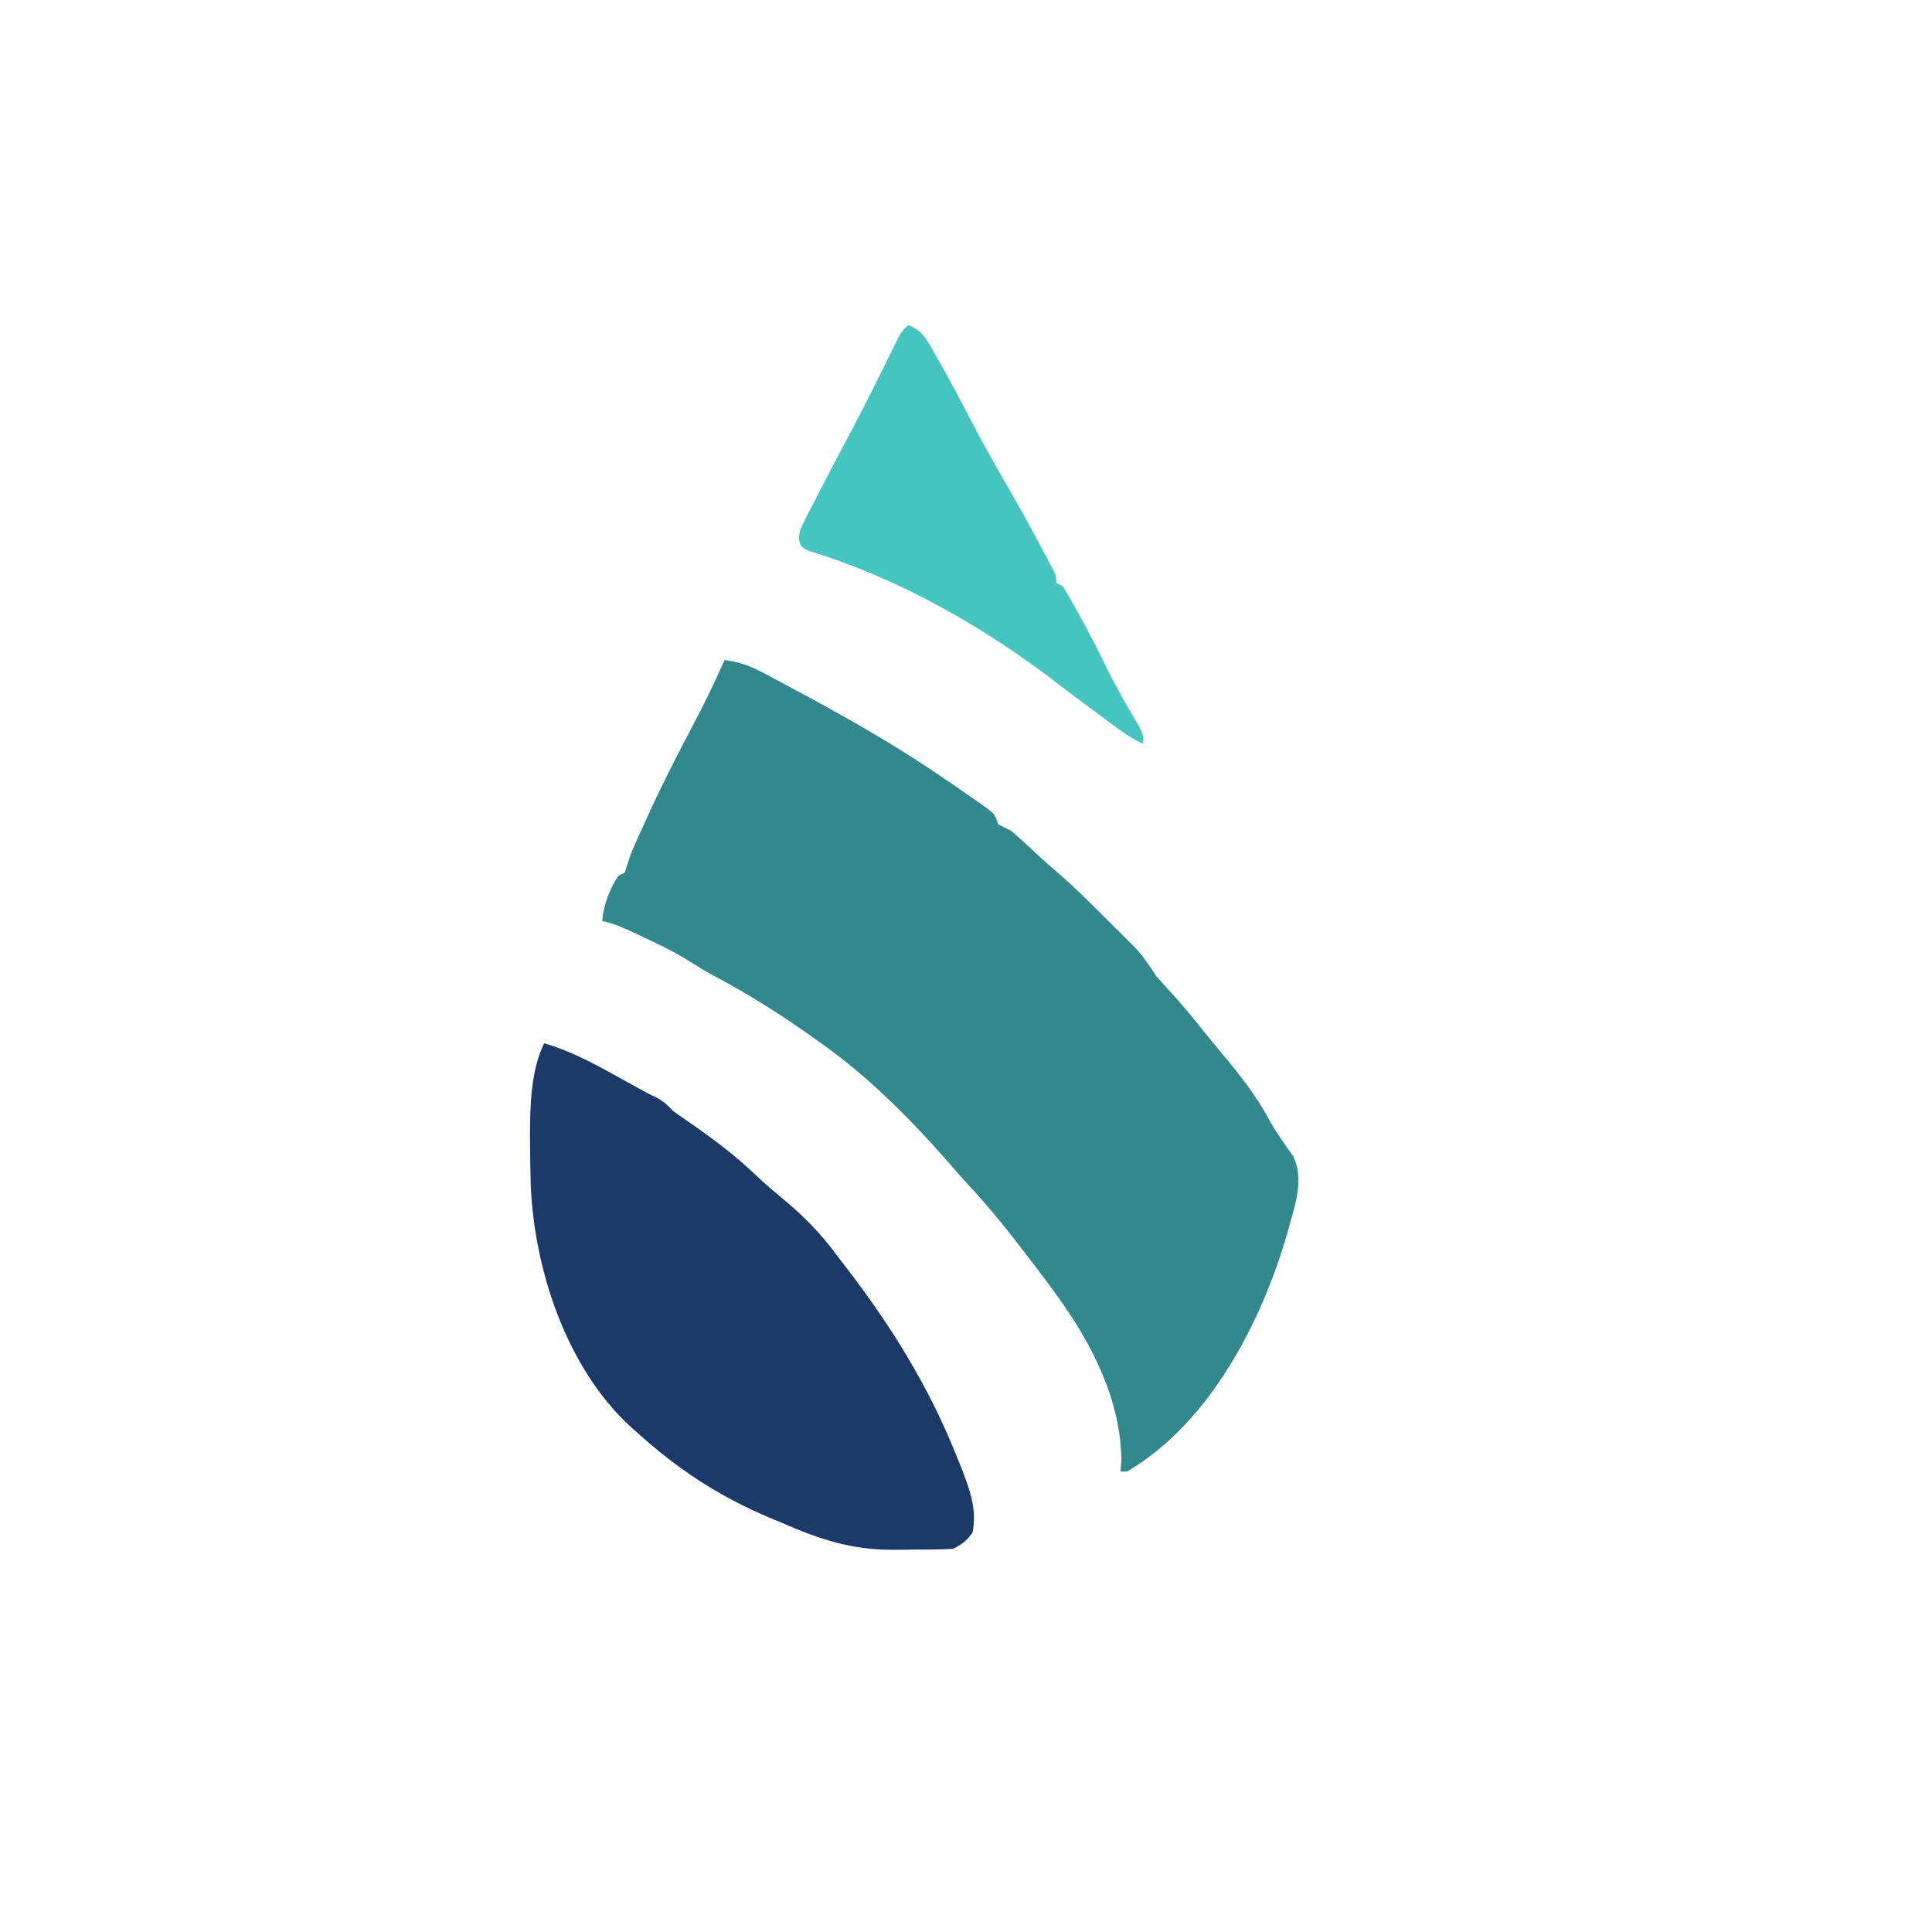
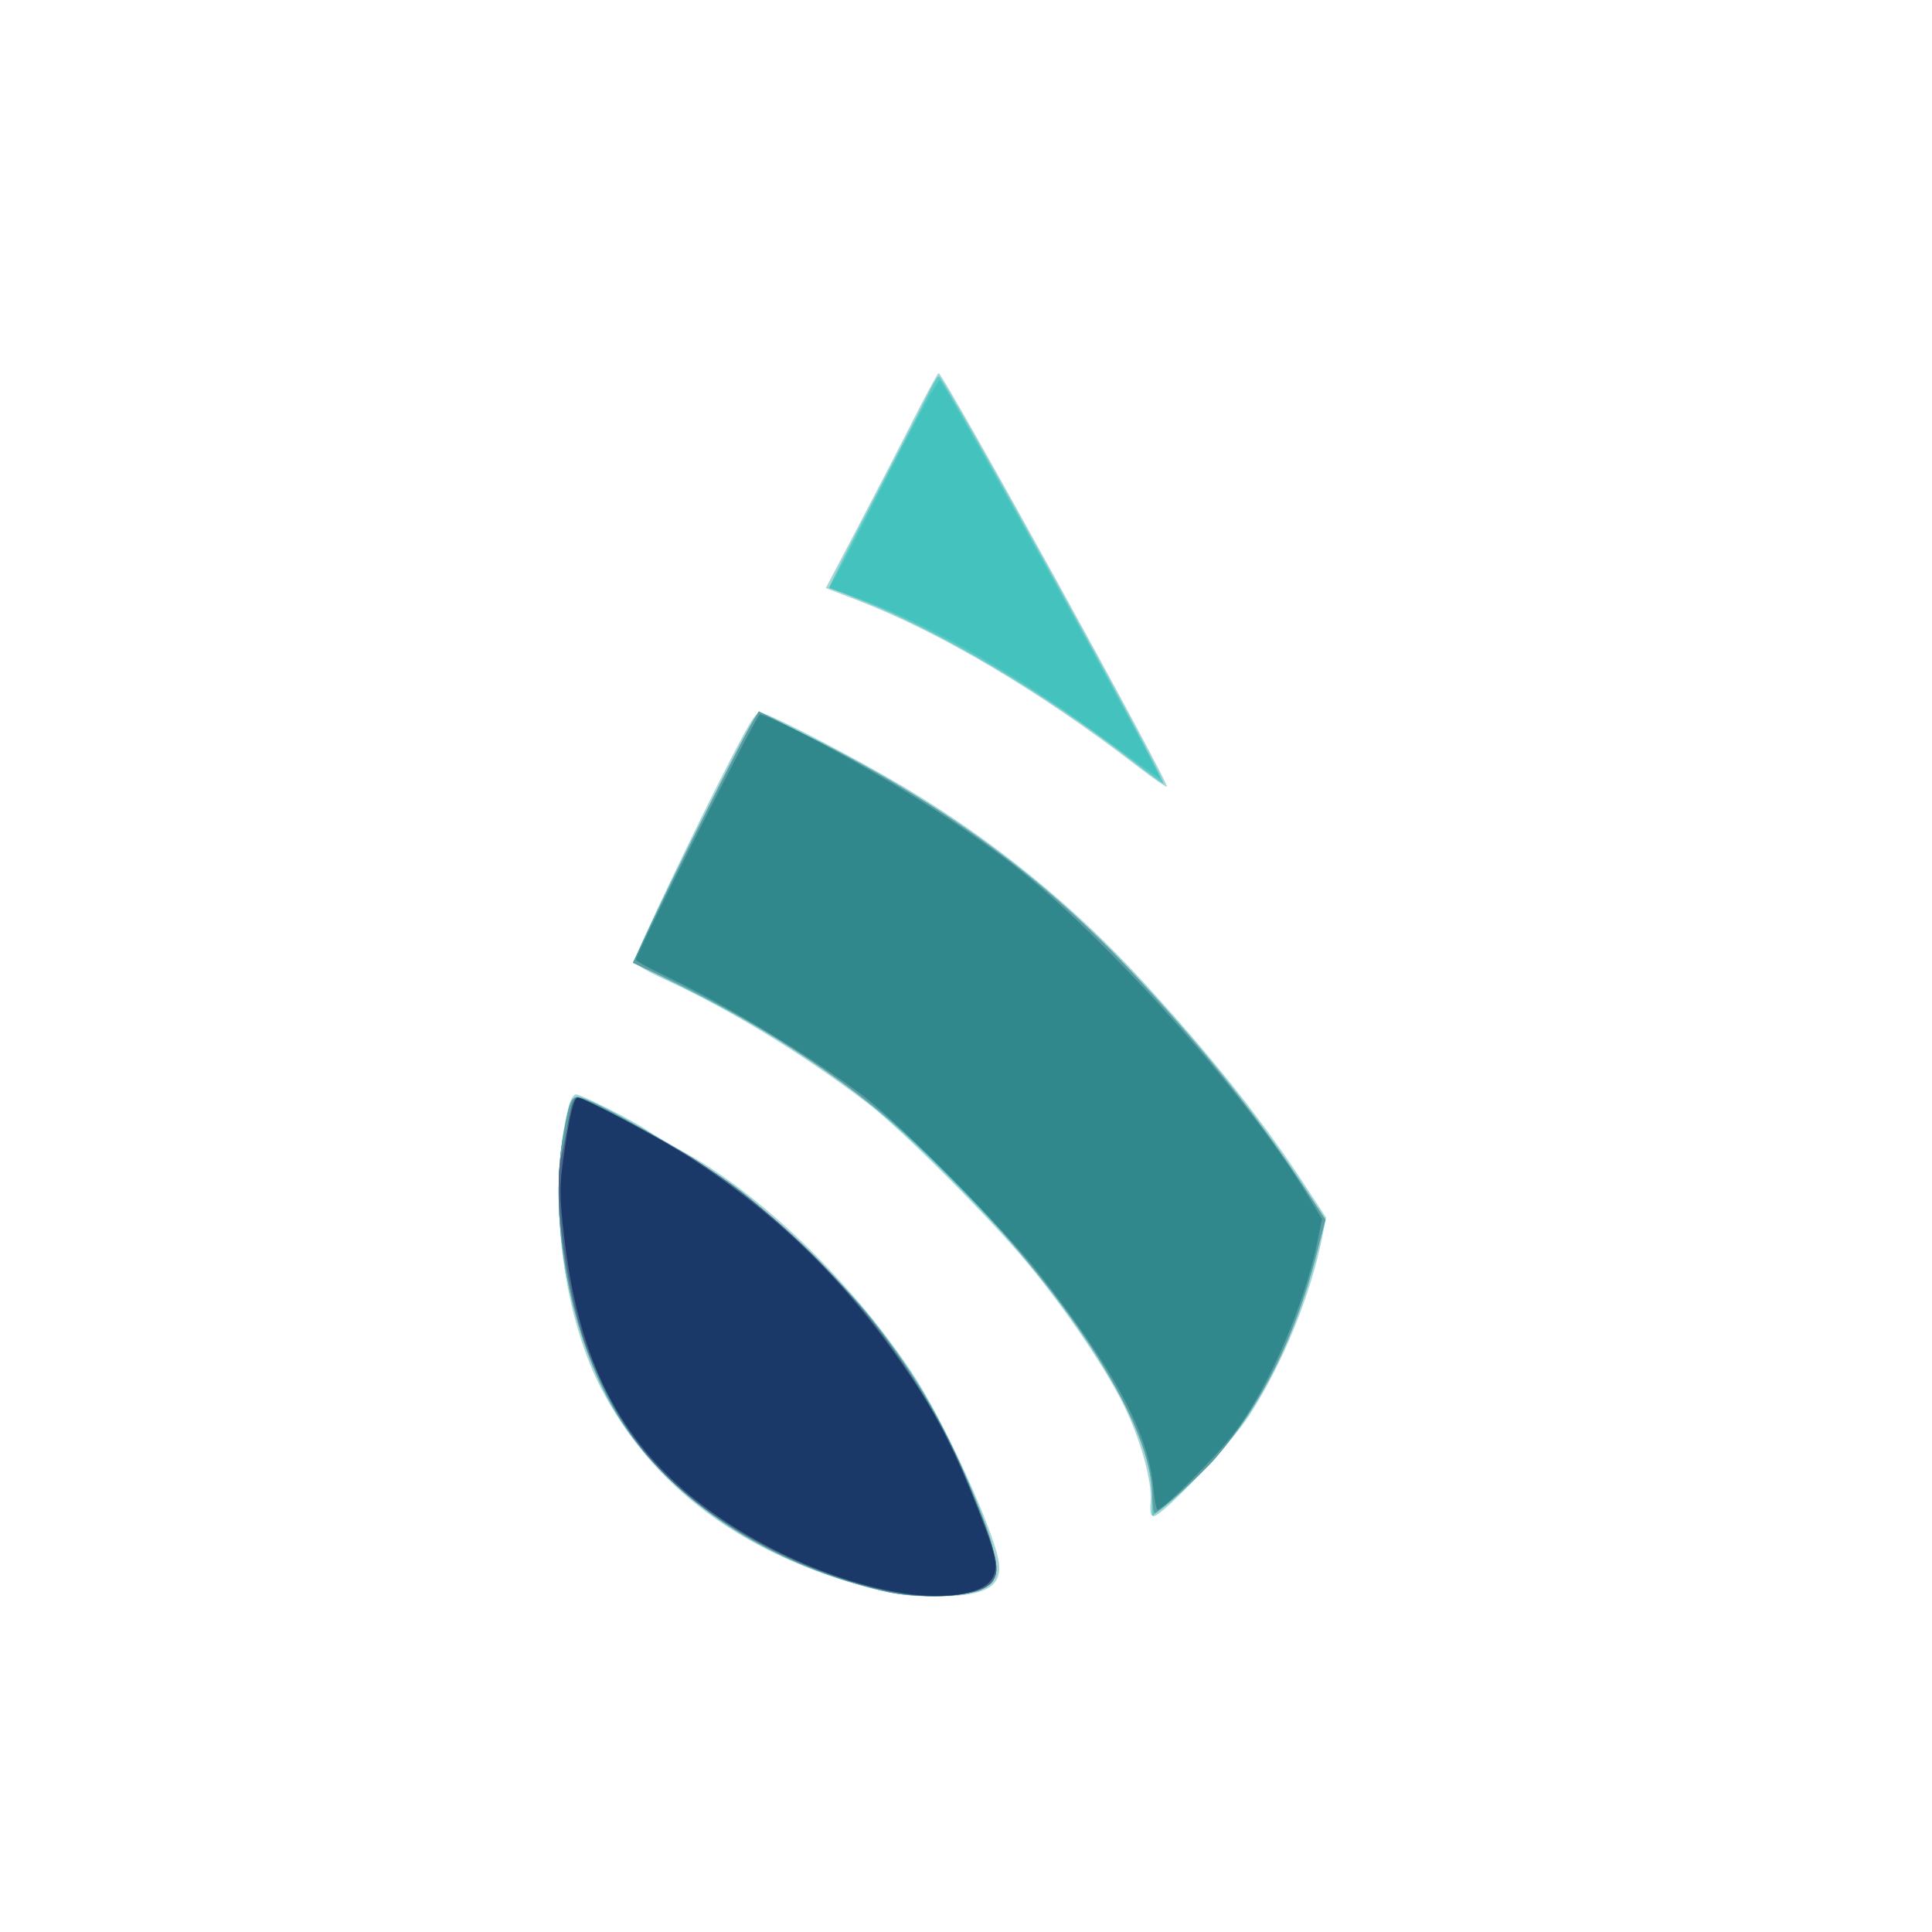
- <svg xmlns="http://www.w3.org/2000/svg" version="1.1" width="600" height="600">
-   <path d="M0 0 C4.856 0.544 8.638 2.091 12.883 4.395 C13.531 4.738 14.179 5.082 14.846 5.435 C16.944 6.552 19.035 7.681 21.125 8.812 C22.573 9.589 24.02 10.366 25.468 11.142 C40.753 19.376 55.735 28.086 70 38 C70.607 38.416 71.213 38.831 71.838 39.259 C73.795 40.601 75.742 41.955 77.688 43.312 C78.301 43.734 78.914 44.155 79.546 44.588 C83.885 47.655 83.885 47.655 85 51 C86.325 51.683 87.66 52.346 89 53 C90.788 54.519 92.535 56.087 94.25 57.688 C95.588 58.931 95.588 58.931 96.953 60.199 C97.436 60.648 97.919 61.098 98.417 61.56 C100.135 63.122 101.893 64.63 103.656 66.141 C108.565 70.421 113.18 74.994 117.783 79.598 C119.256 81.069 120.737 82.532 122.219 83.994 C123.172 84.945 124.126 85.896 125.078 86.848 C125.928 87.693 126.778 88.539 127.653 89.41 C130.104 92.115 132.027 94.936 134 98 C135.384 99.612 136.801 101.196 138.25 102.75 C141.98 106.826 145.474 111.016 148.891 115.355 C150.847 117.808 152.846 120.219 154.867 122.618 C160.496 129.306 165.479 135.819 169.598 143.543 C171.704 147.233 174.177 150.672 176.645 154.129 C179.888 160.998 177.506 168.231 175.562 175.188 C175.165 176.618 175.165 176.618 174.759 178.078 C166.787 205.577 150.685 236.984 125 252 C124.34 252 123.68 252 123 252 C123.082 250.866 123.165 249.731 123.25 248.562 C123.132 229.675 113.866 211.895 103 197 C102.301 196.04 101.603 195.079 100.883 194.09 C98.62 191.034 96.319 188.013 94 185 C93.568 184.435 93.136 183.87 92.69 183.288 C87.224 176.151 81.618 169.274 75.484 162.695 C73.564 160.612 71.709 158.504 69.863 156.355 C57.978 142.734 44.802 129.431 30 119 C29.293 118.492 28.587 117.984 27.859 117.461 C17.941 110.353 7.813 103.969 -2.949 98.219 C-5.682 96.755 -8.304 95.194 -10.91 93.516 C-15.345 90.703 -19.995 88.467 -24.75 86.25 C-25.587 85.852 -26.423 85.453 -27.285 85.043 C-30.841 83.37 -34.148 81.849 -38 81 C-37.478 75.78 -35.791 71.413 -33 67 C-32.01 66.505 -32.01 66.505 -31 66 C-30.313 64.007 -29.653 62.004 -29 60 C-27.454 56.318 -25.791 52.691 -24.125 49.062 C-23.644 48.012 -23.163 46.962 -22.667 45.88 C-18.75 37.423 -14.521 29.159 -10.158 20.926 C-6.52 14.052 -3.119 7.127 0 0 Z " fill="#31888D" transform="translate(225,205)" />
-   <path d="M0 0 C7.694 2.248 14.326 5.668 21.312 9.562 C23.433 10.731 25.554 11.899 27.676 13.066 C28.603 13.581 29.53 14.097 30.486 14.627 C32.015 15.462 33.565 16.262 35.145 16.996 C37.168 18.091 38.412 19.349 40 21 C41.176 21.872 42.375 22.714 43.59 23.531 C51.592 28.995 59.013 34.51 66.027 41.215 C68.719 43.783 71.545 46.157 74.408 48.53 C80.803 53.85 86.079 59.254 91 66 C91.918 67.196 92.839 68.39 93.762 69.582 C107.717 87.711 119.516 106.705 128 128 C128.489 129.2 128.977 130.4 129.48 131.637 C132.047 138.287 134.562 144.81 133 152 C131.115 154.576 129.807 155.597 127 157 C122.881 157.236 118.761 157.229 114.636 157.24 C112.601 157.25 110.568 157.281 108.533 157.312 C95.625 157.363 85.686 154.13 74 149 C72.577 148.404 71.154 147.809 69.73 147.215 C54.214 140.654 41.488 132.27 29 121 C28.176 120.272 27.353 119.543 26.504 118.793 C6.887 100.468 -2.951 70.614 -4.168 44.37 C-4.288 40.329 -4.349 36.292 -4.375 32.25 C-4.389 30.972 -4.403 29.694 -4.417 28.377 C-4.373 19.373 -4.125 8.25 0 0 Z " fill="#1B3A6A" transform="translate(169,324)" />
-   <path d="M0 0 C4.689 1.467 6.367 5.417 8.625 9.438 C9.06 10.193 9.494 10.949 9.942 11.728 C13.486 17.947 16.814 24.274 20.108 30.629 C23.257 36.675 26.589 42.598 30 48.5 C34.038 55.5 37.971 62.544 41.75 69.688 C42.181 70.496 42.611 71.304 43.055 72.137 C43.444 72.879 43.833 73.622 44.234 74.387 C44.577 75.039 44.92 75.69 45.272 76.362 C46 78 46 78 46 80 C46.66 80.33 47.32 80.66 48 81 C49.447 83.332 50.803 85.661 52.125 88.062 C52.524 88.778 52.923 89.494 53.334 90.232 C56.396 95.78 59.25 101.416 62.032 107.108 C64.923 112.978 68.173 118.594 71.531 124.207 C73 127 73 127 73 130 C70.042 128.614 67.496 127.005 64.875 125.059 C64.093 124.48 63.31 123.901 62.504 123.304 C61.678 122.688 60.851 122.072 60 121.438 C59.143 120.803 58.286 120.169 57.402 119.516 C53.83 116.87 50.264 114.22 46.75 111.496 C23.882 93.858 -2.83 78.588 -30.543 70.168 C-33 69 -33 69 -33.776 67.21 C-34.065 64.355 -33.355 63.007 -32.043 60.465 C-31.595 59.583 -31.147 58.701 -30.686 57.793 C-29.944 56.38 -29.944 56.38 -29.188 54.938 C-28.684 53.955 -28.181 52.973 -27.662 51.961 C-26.122 48.966 -24.565 45.982 -23 43 C-22.342 41.745 -22.342 41.745 -21.67 40.465 C-20.05 37.382 -18.426 34.3 -16.79 31.225 C-12.906 23.9 -9.222 16.478 -5.578 9.031 C-5.14 8.143 -4.702 7.255 -4.25 6.34 C-3.863 5.55 -3.477 4.759 -3.078 3.945 C-2 2 -2 2 0 0 Z " fill="#45C4C0" transform="translate(282,101)" />
+ <svg xmlns="http://www.w3.org/2000/svg" width="800" height="800" version="1.1" viewBox="0 0 800 800">
+   <g transform="translate(11.327 19.822)">
+     <path d="m350 638.06c-53.757-14.06-91.512-42.096-112.81-83.767-16.159-31.623-21.849-82.154-13.058-115.96 0.715-2.75 2.071-5 3.012-5 2.187 0 24.171 11.089 29.771 15.017 2.339 1.641 8.939 5.546 14.667 8.679 32.075 17.545 68.617 52.737 94.21 90.73 13.345 19.81 35.043 67.181 36.53 79.751 1.2 10.144-6.25 13.848-27.66 13.75-8.857-0.041-16.276-1.002-24.667-3.197zm115.12-35.945c0.675-8.493-4.103-25.728-11.085-39.987-7.52-15.356-24.241-40.012-40.027-59.019-16.132-19.424-52.026-55.332-66.003-66.029-25.793-19.741-57.337-39.081-82.667-50.686-10.65-4.879-13.936-6.982-13.733-8.789 0.338-2.998 26.208-57.227 39.751-83.325 9.231-17.789 10.513-19.629 13.106-18.822 6.53 2.032 38.897 18.928 57.861 30.205 37.183 22.11 70.426 49.111 99.446 80.774 28.737 31.354 49.593 57.547 66.954 84.088l9.067 13.861-1.622 8.139c-4.808 24.127-16.413 52.485-30.184 73.757-7.622 11.775-36.06 41.715-39.622 41.715-1.205 0-1.573-1.74-1.244-5.882zm-5.122-304.38c-40.573-31.236-81.99-55.805-116.36-69.027l-13.036-5.015 12.717-24.182c6.994-13.3 17.352-33.332 23.016-44.515 5.665-11.183 10.608-20.332 10.986-20.329 1.935 0.011 95.767 170.03 94.524 171.27-0.285 0.285-5.615-3.406-11.844-8.202z" fill="#a7d5d6" />
+     <path d="m356.13 639.34c-51.23-11.537-93.621-40.396-114.59-78.007-17.508-31.408-25.742-78.909-19.439-112.14 3.115-16.418 3.147-16.454 11.597-12.718 12.643 5.591 46.134 25.449 59.403 35.221 15.28 11.253 44.085 39.094 56.183 54.3 19.668 24.723 31.52 45.542 44.783 78.667 4.766 11.904 6.431 17.853 6.501 23.238 0.09 6.897-0.125 7.368-4.562 9.978-6.005 3.533-27.218 4.308-39.88 1.457zm109.54-39.907c-0.286-18.849-11.77-43.788-34.583-75.102-14.786-20.296-24.222-31.139-48.881-56.172-35.029-35.56-61.353-54.394-110.44-79.02l-20.909-10.489 6.628-14.325c9.59-20.727 41.29-83.6 43.758-86.79 2.069-2.674 2.397-2.562 22.983 7.791 27.248 13.705 56.426 31.722 80.823 49.907 39.51 29.45 90.303 85.527 123.52 136.37l8.888 13.604-3.234 13.063c-6.273 25.339-16.693 49.606-29.828 69.471-7.366 11.139-23.059 28.143-33.158 35.928l-5.437 4.191zm-8.332-304.36c-34.838-26.989-78.883-53.163-110.67-65.763-7.7-3.053-14.208-5.755-14.462-6.005s7.952-16.547 18.235-36.215c10.283-19.668 20.366-39.21 22.407-43.427 2.04-4.217 4.074-7.667 4.519-7.667 2.02 0 94.474 167.57 93.028 168.61-0.216 0.156-6.093-4.133-13.06-9.53z" fill="#5bcac6" />
+     <path d="m356.13 639.34c-51.23-11.537-93.621-40.396-114.59-78.007-17.508-31.408-25.742-78.909-19.439-112.14 3.115-16.418 3.147-16.454 11.597-12.718 12.643 5.591 46.134 25.449 59.403 35.221 15.28 11.253 44.085 39.094 56.183 54.3 19.668 24.723 31.52 45.542 44.783 78.667 4.766 11.904 6.431 17.853 6.501 23.238 0.09 6.897-0.125 7.368-4.562 9.978-6.005 3.533-27.218 4.308-39.88 1.457zm109.67-41.036c-0.775-32.89-43.88-95.413-103.02-149.43-23.533-21.494-63.489-47.373-98.073-63.523l-13.95-6.514 8.054-17.086c9.955-21.119 36.332-73.76 40.776-81.377l3.281-5.625 18.898 9.448c57.416 28.704 99.654 59.597 137.66 100.69 28.996 31.348 49.806 57.394 68.224 85.392l9.831 14.944-4.054 15.505c-8.756 33.483-22.511 61.132-41.322 83.061-5.682 6.624-23.719 22.884-25.374 22.875-0.404-2e-3 -0.823-3.764-0.931-8.358zm-21.803-313.62c-37.367-27.213-72.884-47.261-101.69-57.398l-10.354-3.644 3.172-5.486c1.744-3.018 11.751-22.454 22.237-43.192 10.486-20.738 19.677-37.502 20.424-37.253 2.008 0.669 92.921 165 91.256 164.95-0.209-6e-3 -11.48-8.095-25.047-17.975z" fill="#44c2be" />
+     <path d="m356.13 639.34c-51.23-11.537-93.621-40.396-114.59-78.007-17.508-31.408-25.742-78.909-19.439-112.14 3.115-16.418 3.147-16.454 11.597-12.718 12.643 5.591 46.134 25.449 59.403 35.221 15.28 11.253 44.085 39.094 56.183 54.3 19.668 24.723 31.52 45.542 44.783 78.667 4.766 11.904 6.431 17.853 6.501 23.238 0.09 6.897-0.125 7.368-4.562 9.978-6.005 3.533-27.218 4.308-39.88 1.457zm109.67-41.036c-0.775-32.89-43.88-95.413-103.02-149.43-23.533-21.494-63.489-47.373-98.073-63.523l-13.95-6.514 8.054-17.086c9.955-21.119 36.332-73.76 40.776-81.377l3.281-5.625 18.898 9.448c57.416 28.704 99.654 59.597 137.66 100.69 28.996 31.348 49.806 57.394 68.224 85.392l9.831 14.944-4.054 15.505c-8.756 33.483-22.511 61.132-41.322 83.061-5.682 6.624-23.719 22.884-25.374 22.875-0.404-2e-3 -0.823-3.764-0.931-8.358z" fill="#5f9da4" />
+     <path d="m356.67 639.14c-34.015-7.212-69.691-25.746-92.021-47.804-13.734-13.567-22.906-27.927-31.77-49.741-9.264-22.798-15.563-67.484-11.691-82.925 0.644-2.567 1.937-9.017 2.873-14.333 1.226-6.962 2.264-9.667 3.708-9.667 2.945 0 36.428 17.772 49.566 26.309 49.733 32.314 90.808 81.191 112.35 133.69 12.401 30.22 13.796 36.519 9.122 41.193-5.376 5.376-25.035 6.905-42.141 3.278zm109.6-42.804c-1.976-22.549-16.125-49.062-47.598-89.186-14.019-17.873-58.282-62.549-72.667-73.346-22.144-16.62-57.334-37.936-81.626-49.443-6.806-3.224-12.379-6.273-12.386-6.777-0.032-2.462 50.068-101.58 51.344-101.58 2.339 0 21.564 9.596 38.827 19.381 25.273 14.324 42.543 25.42 61.841 39.731 38.912 28.856 100.13 96.862 126.38 140.4l5.714 9.476-2.064 9.994c-5.244 25.387-19.852 59.136-33.626 77.688-7.099 9.561-30.021 32.667-32.407 32.667-0.519 0-1.299-4.05-1.732-9z" fill="#30878c" />
+     <path d="m356.67 639.14c-34.015-7.212-69.691-25.746-92.021-47.804-13.734-13.567-22.906-27.927-31.77-49.741-9.264-22.798-15.563-67.484-11.691-82.925 0.644-2.567 1.937-9.017 2.873-14.333 1.226-6.962 2.264-9.667 3.708-9.667 2.945 0 36.428 17.772 49.566 26.309 49.733 32.314 90.808 81.191 112.35 133.69 12.401 30.22 13.796 36.519 9.122 41.193-5.376 5.376-25.035 6.905-42.141 3.278z" fill="#50678c" />
+     <path d="m363.33 639.99c-33.349-5.061-72.292-24.198-96.706-47.523-25.693-24.547-39.377-55.776-44.523-101.61-1.774-15.802-1.775-19.407-0.01-32 2.282-16.279 4.182-24.192 5.81-24.192 2.721 0 35.268 17.464 47.429 25.45 37.929 24.905 66.146 53.18 91.698 91.884 10.282 15.574 17.68 30.355 26.789 53.523 8.035 20.437 8.737 24.912 4.648 29.643-4.549 5.262-19.089 7.258-35.134 4.823z" fill="#1a3969" />
+   </g>
</svg>
